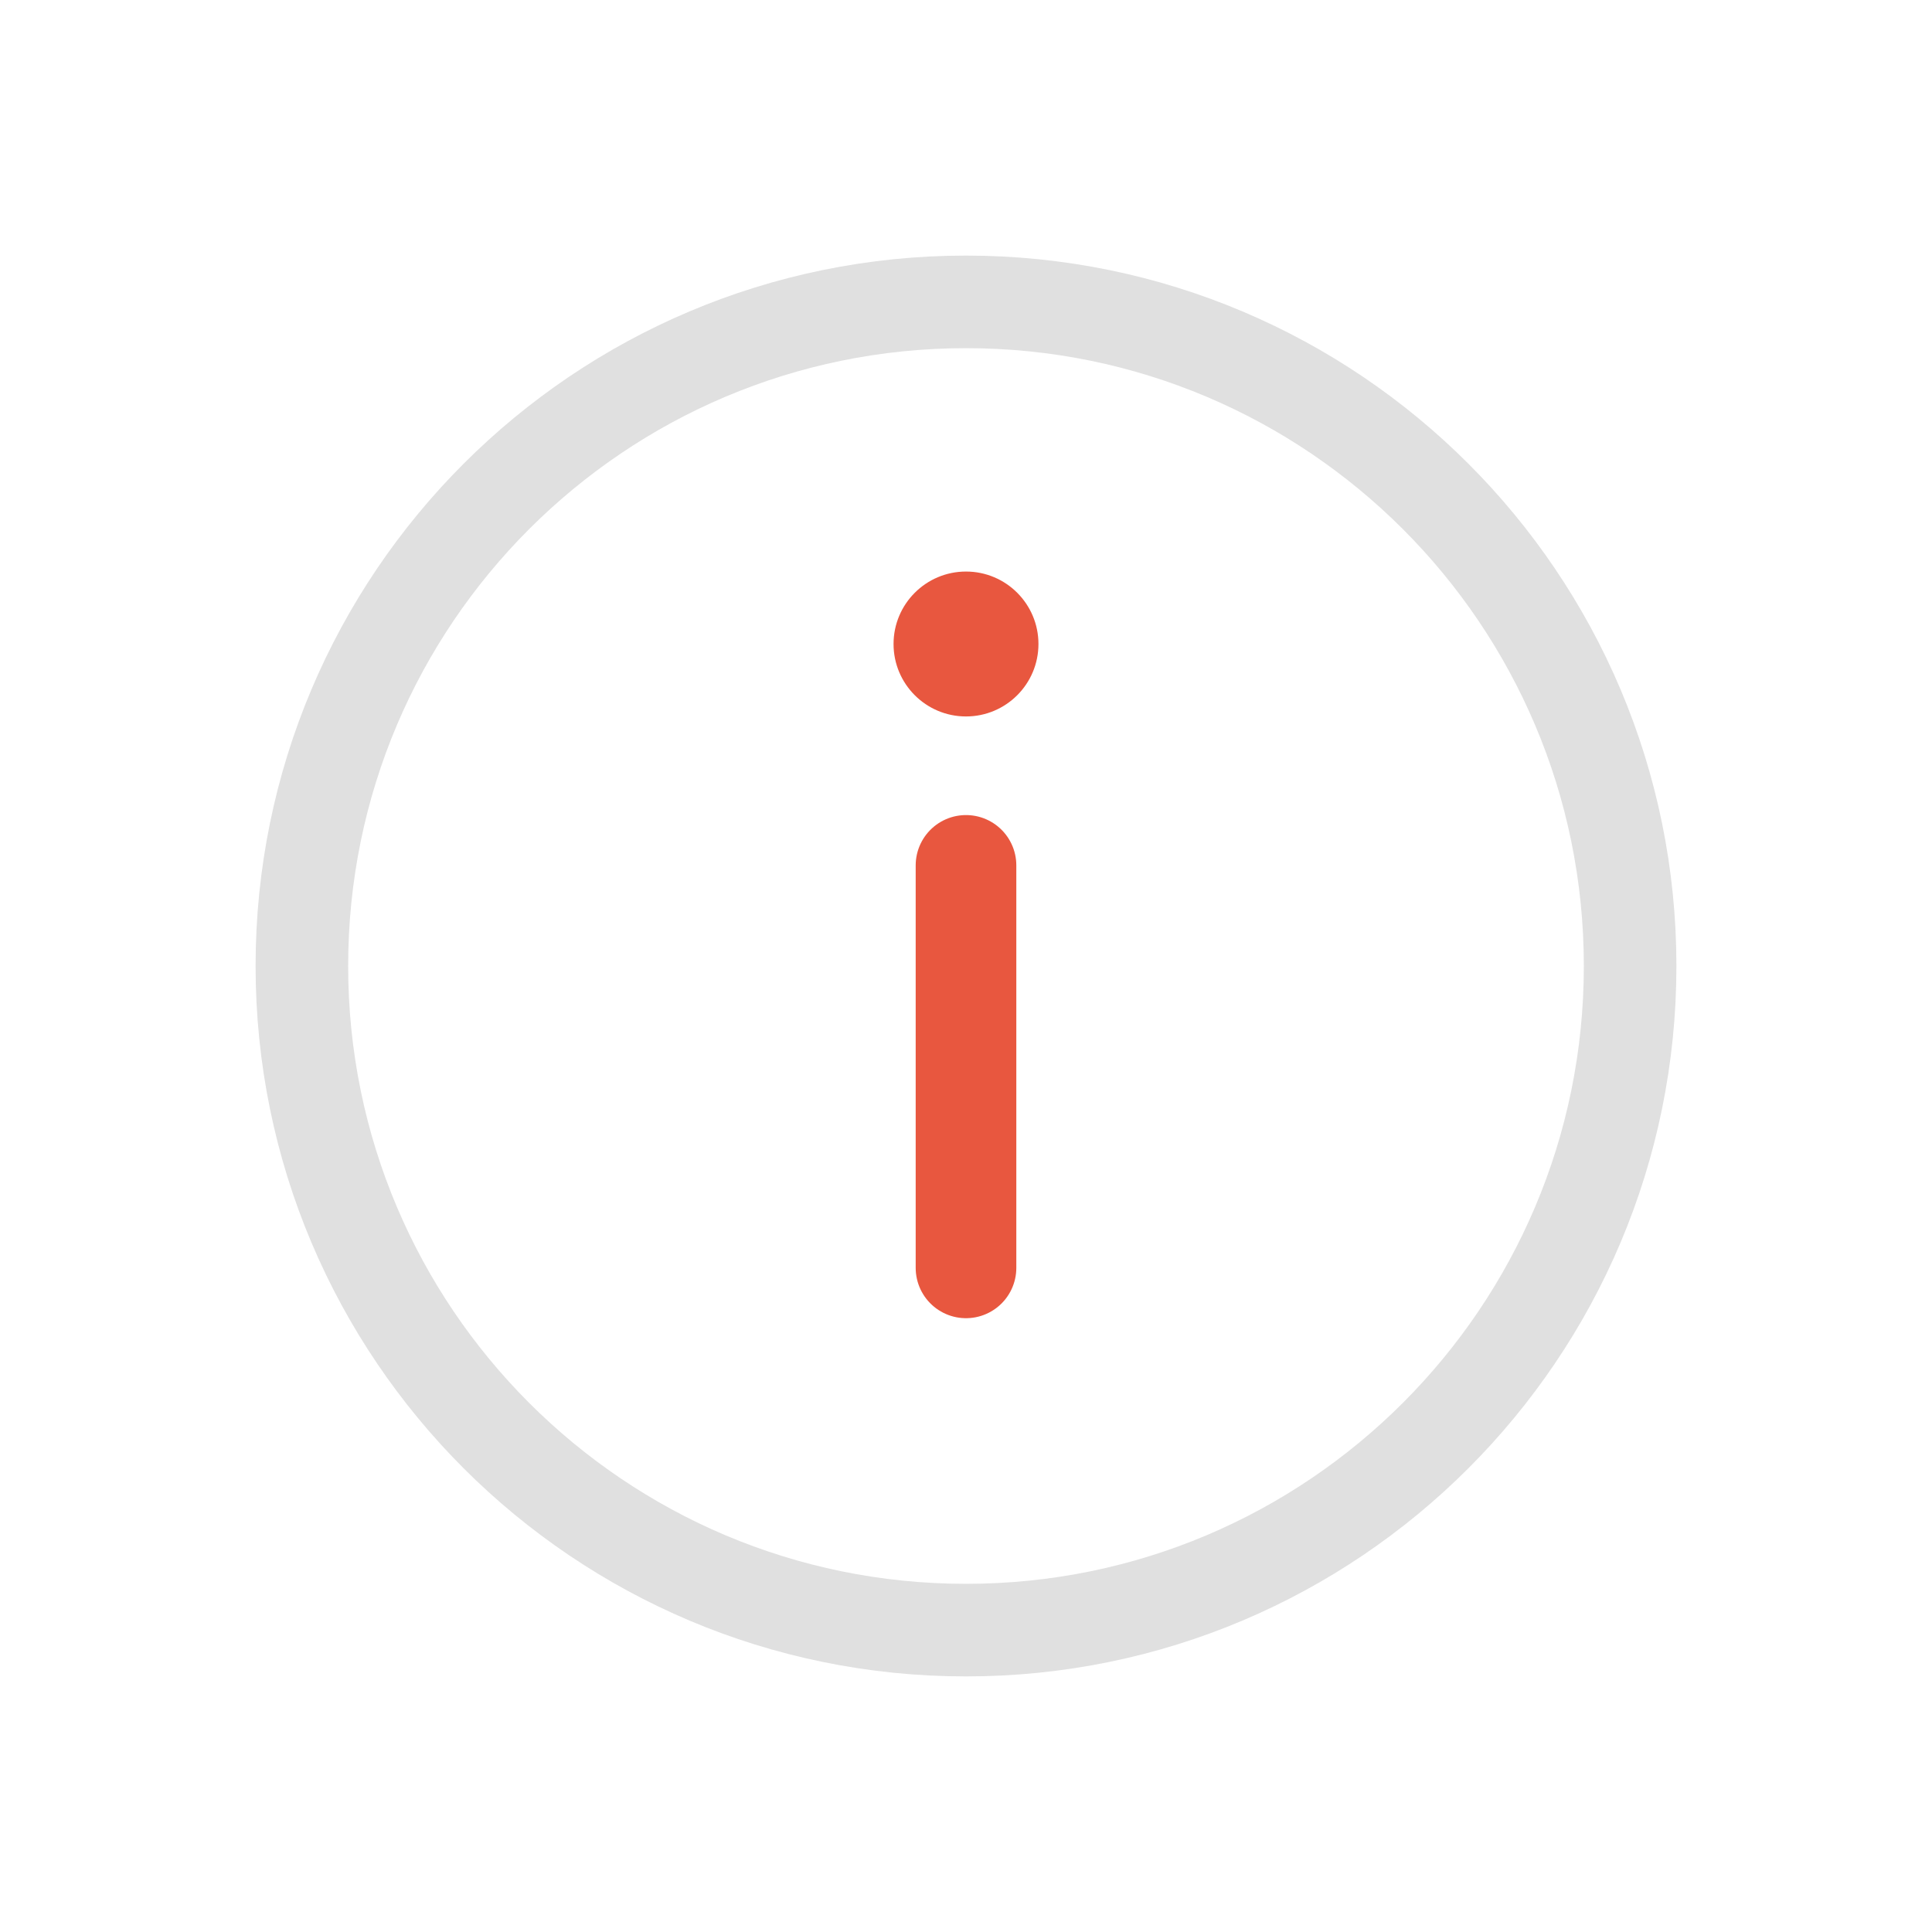
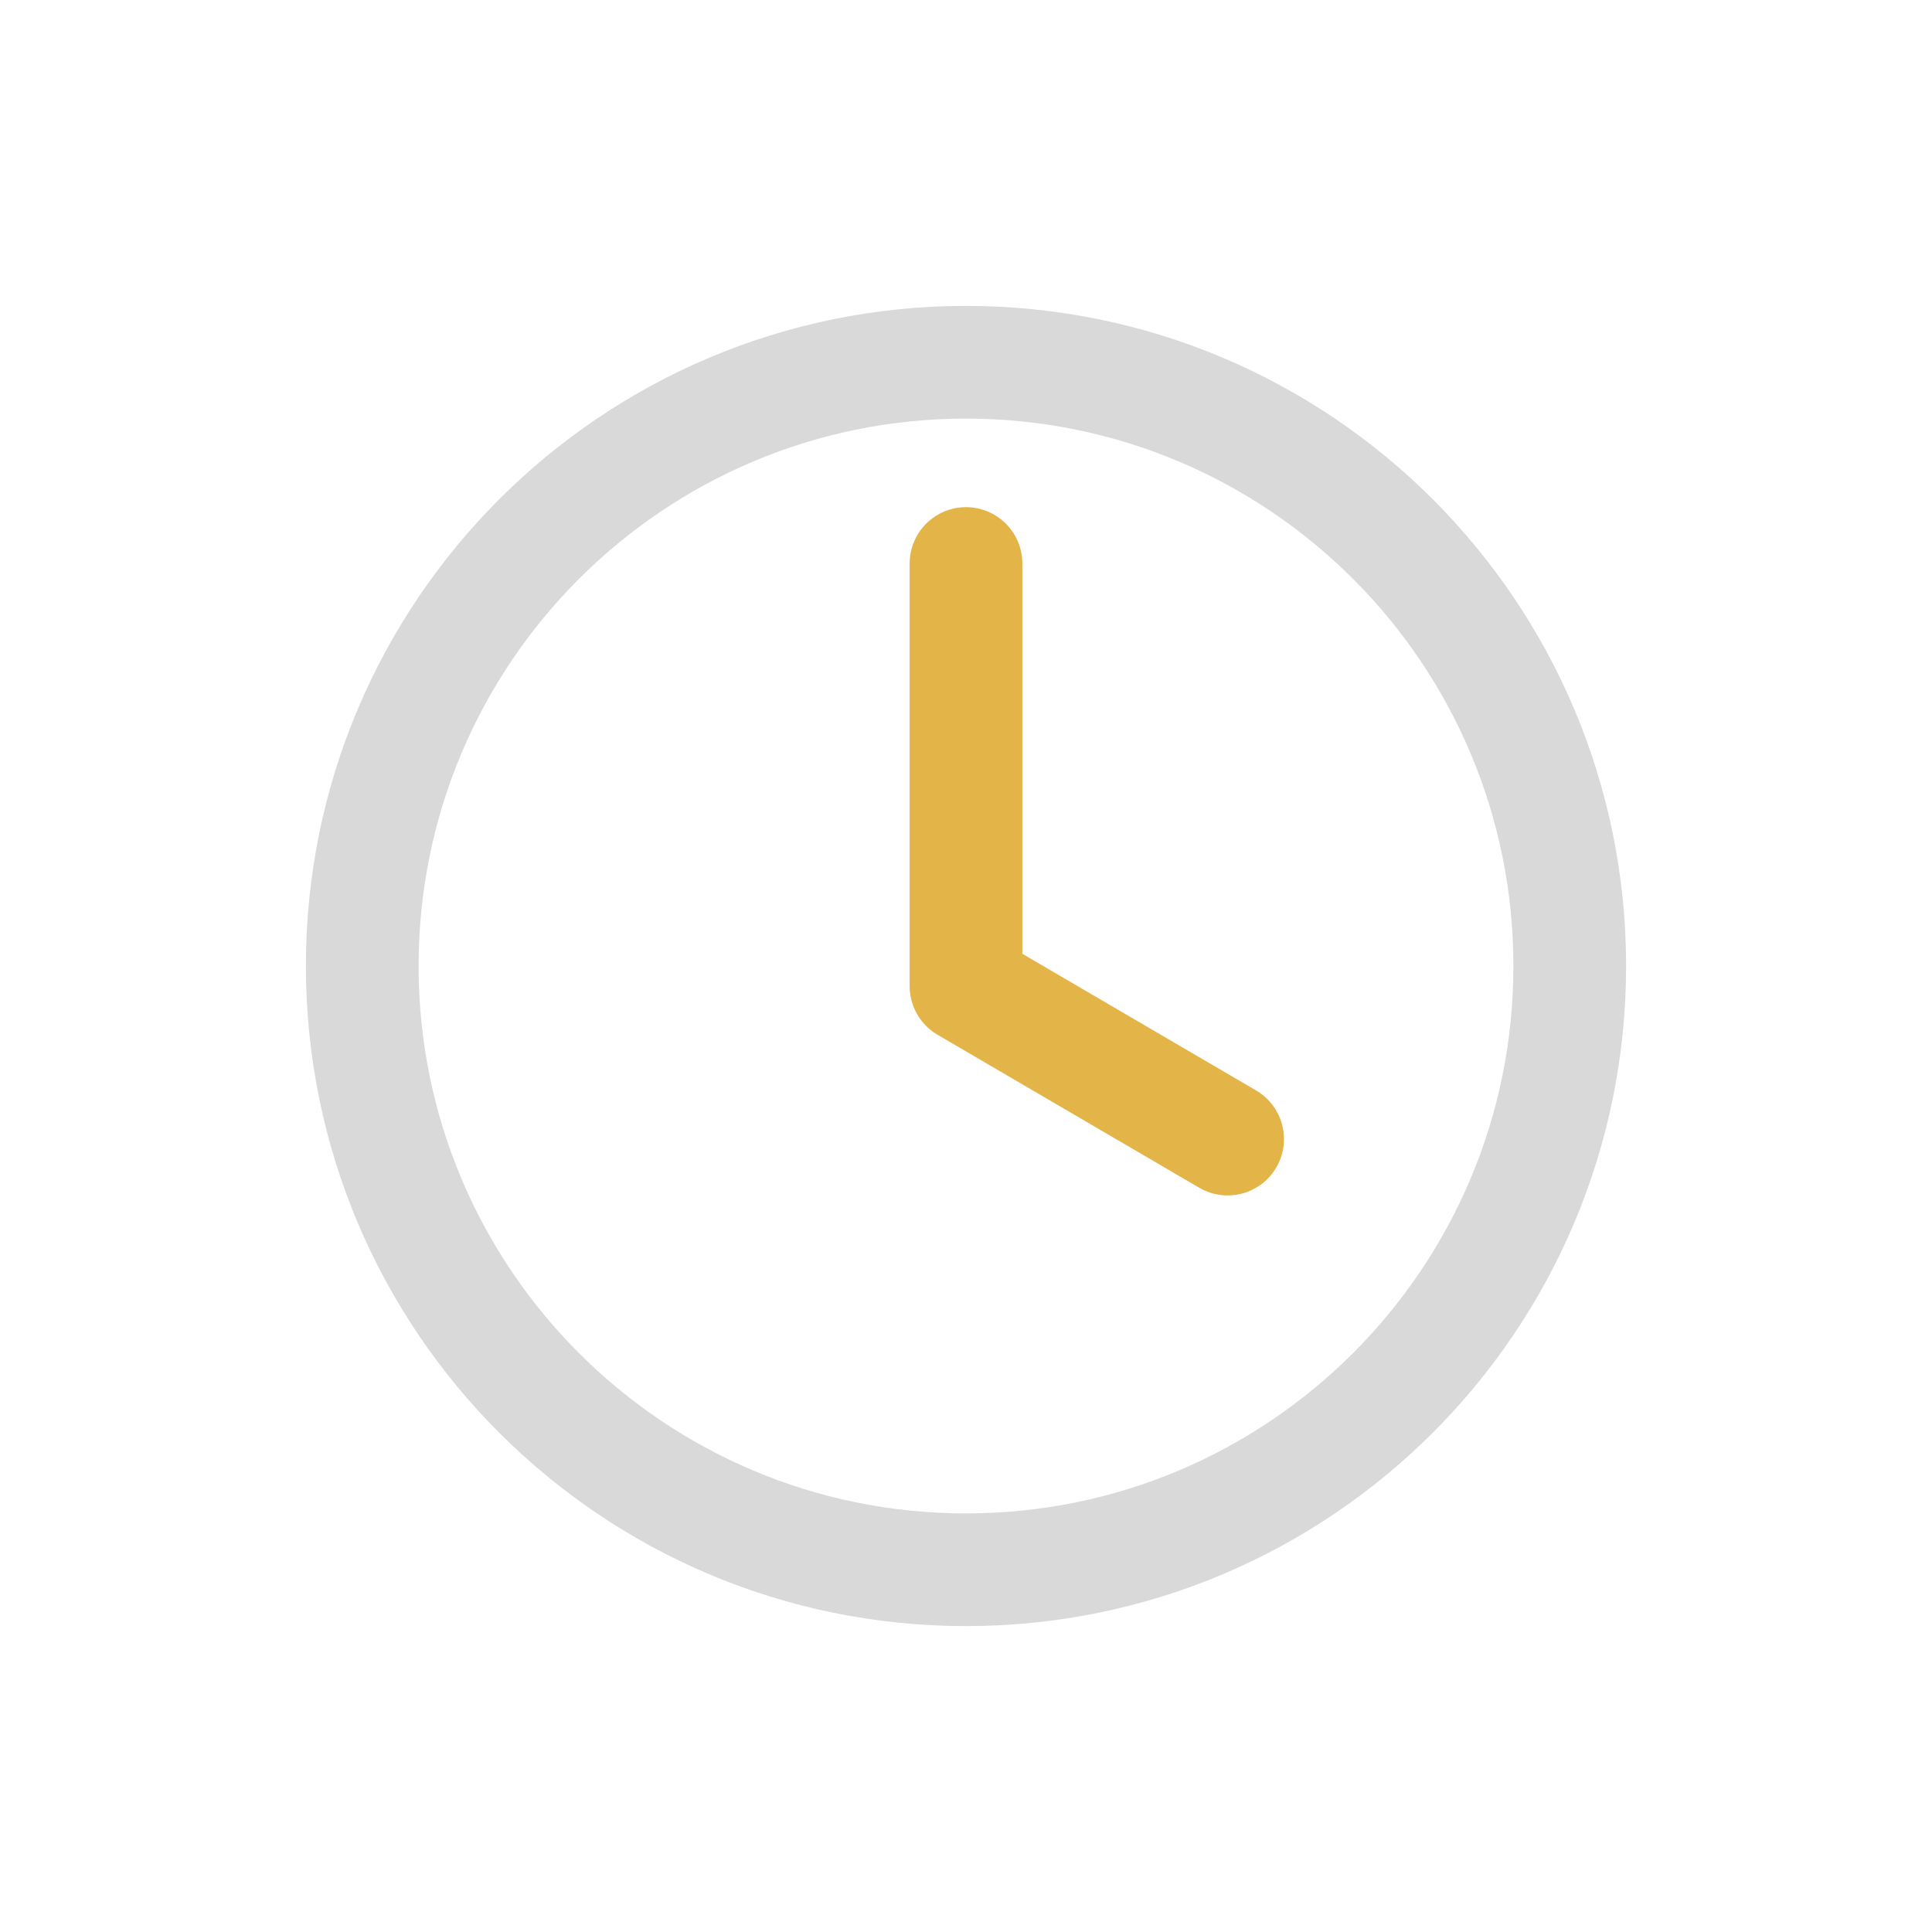
<svg xmlns="http://www.w3.org/2000/svg" viewBox="0 0 48 48">
-   <circle cx="24" cy="24" r="16.5" fill="none" stroke="#e0e0e0" stroke-width="2.3" />
-   <circle cx="24" cy="16" r="1.8" fill="#e8573f" />
-   <line x1="24" y1="21.5" x2="24" y2="31.5" stroke="#e8573f" stroke-width="2.5" stroke-linecap="round" />
+   <circle cx="24" cy="24" r="15" fill="none" stroke="#d9d9d9" stroke-width="2.8" />
+   <path d="M24 14v10.5l6.5 3.8" fill="none" stroke="#e3b548" stroke-width="2.8" stroke-linecap="round" stroke-linejoin="round" />
</svg>
